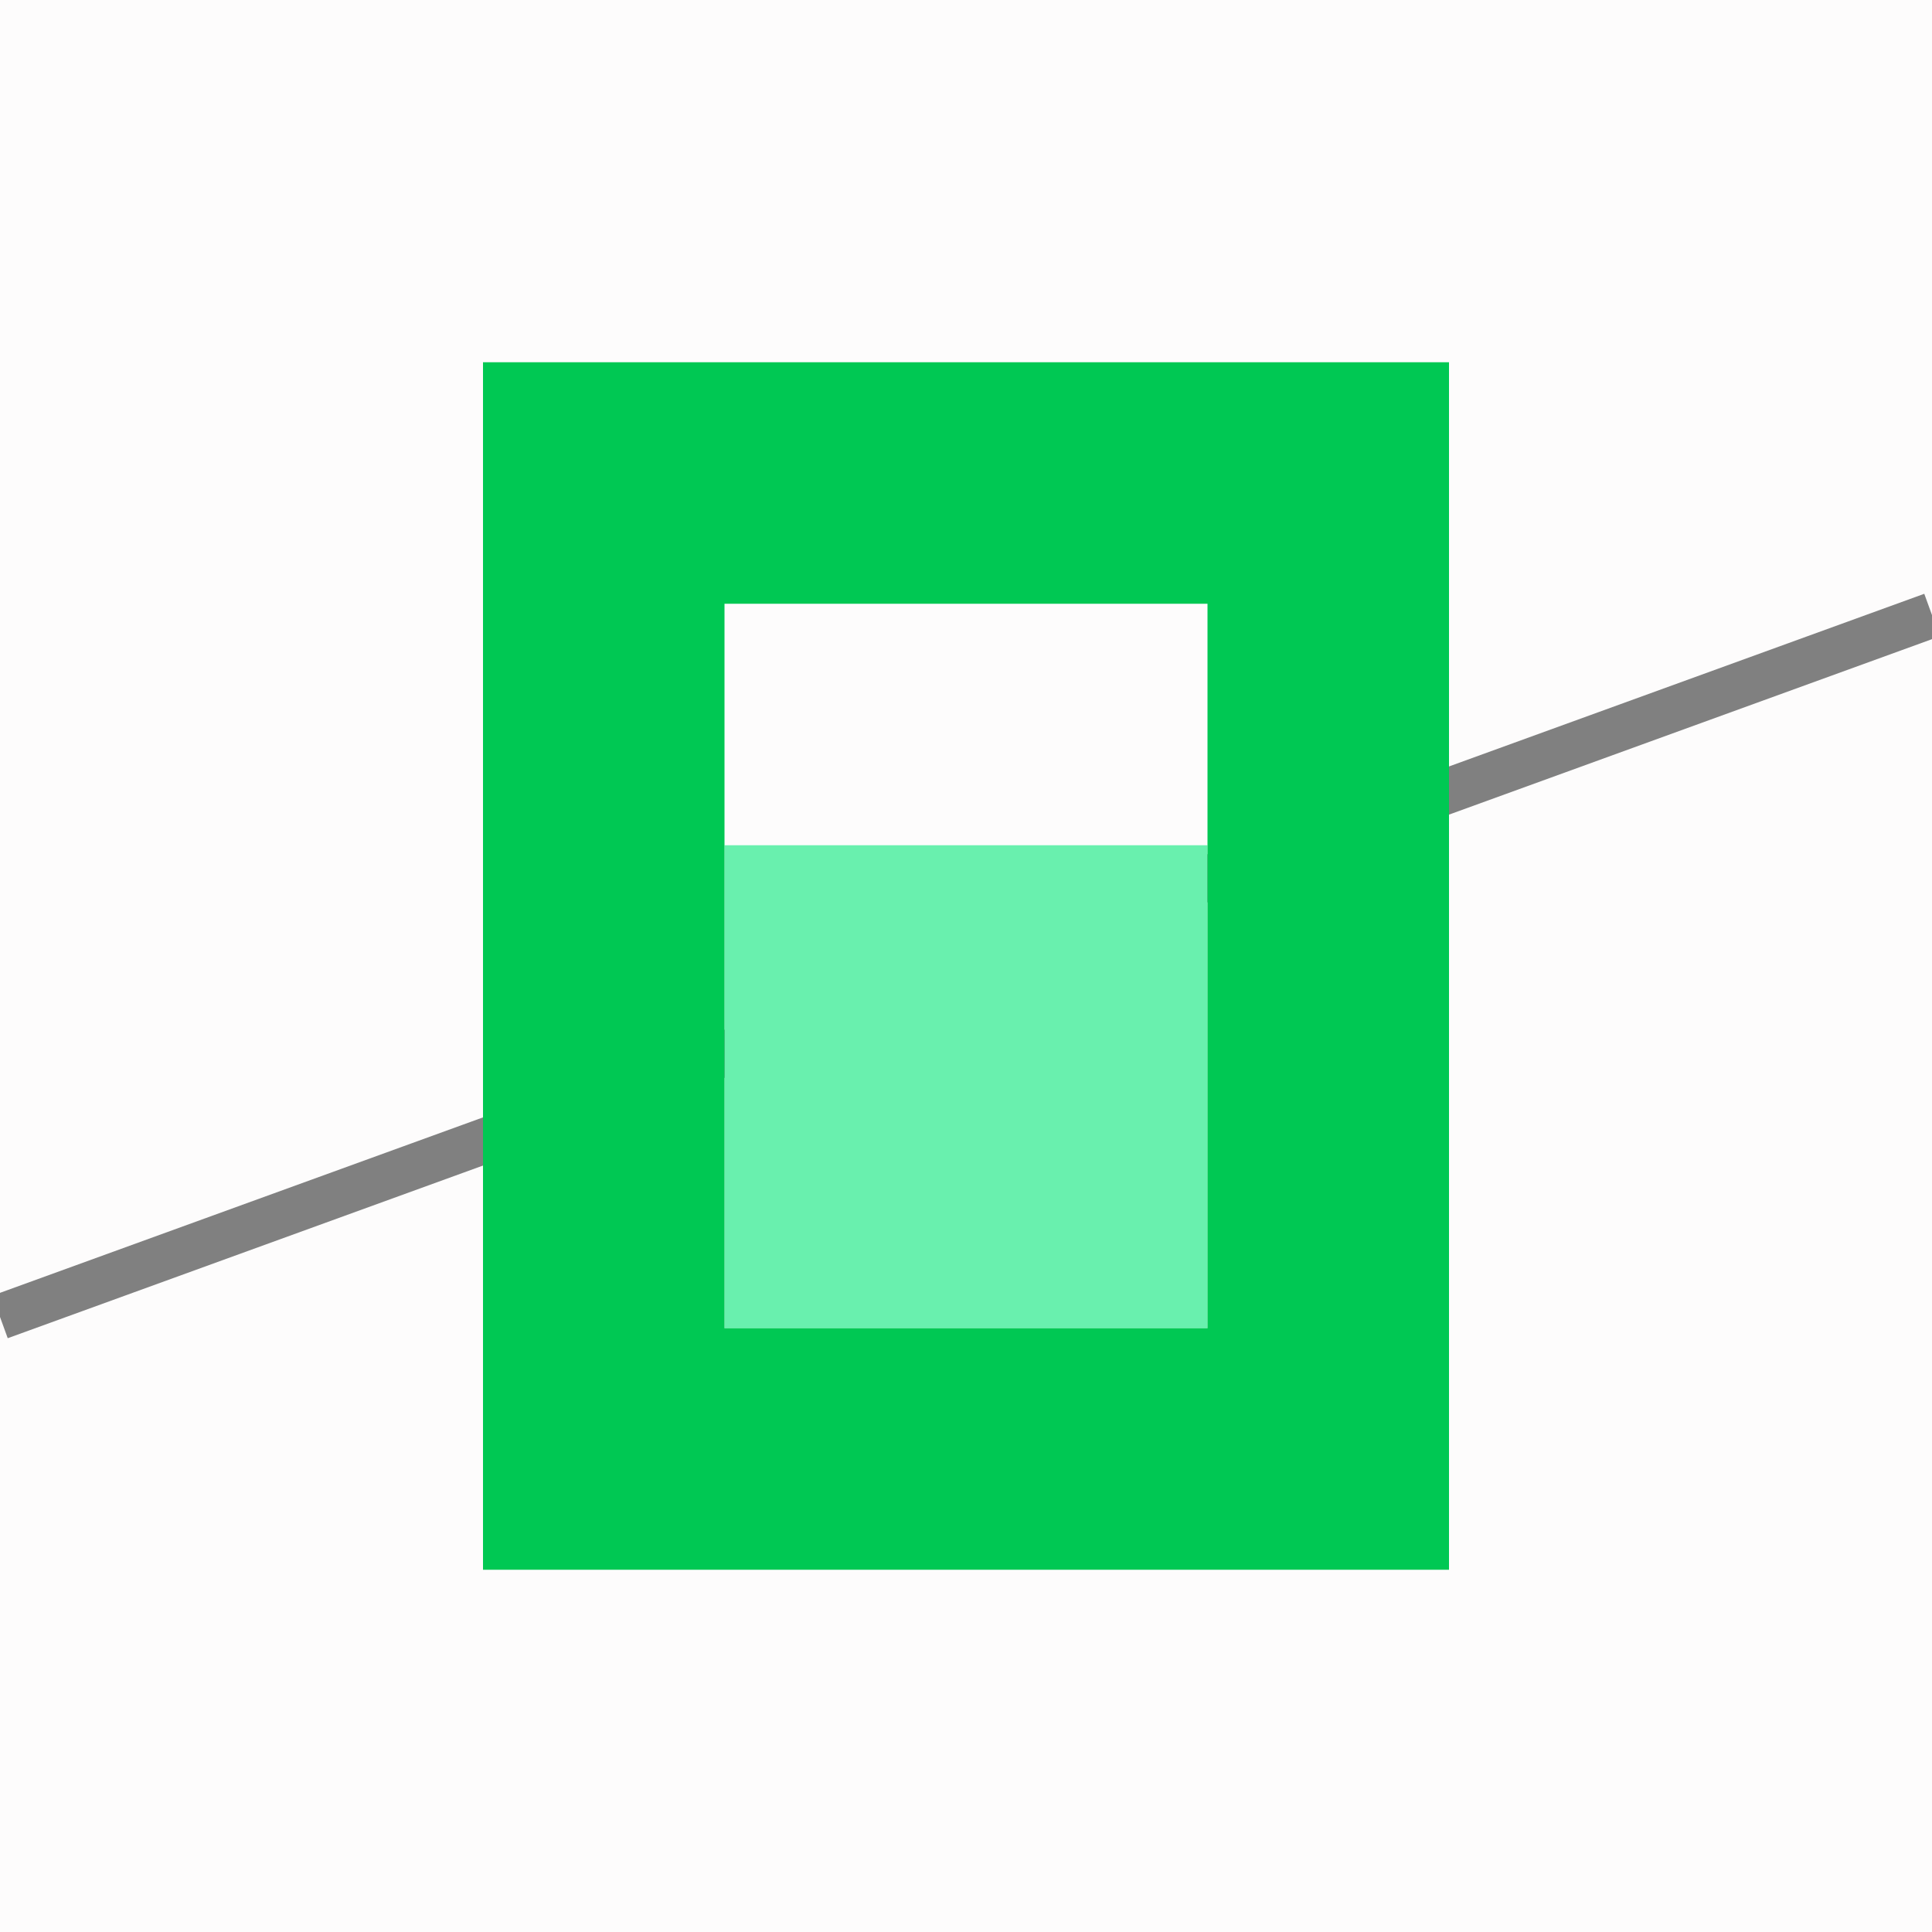
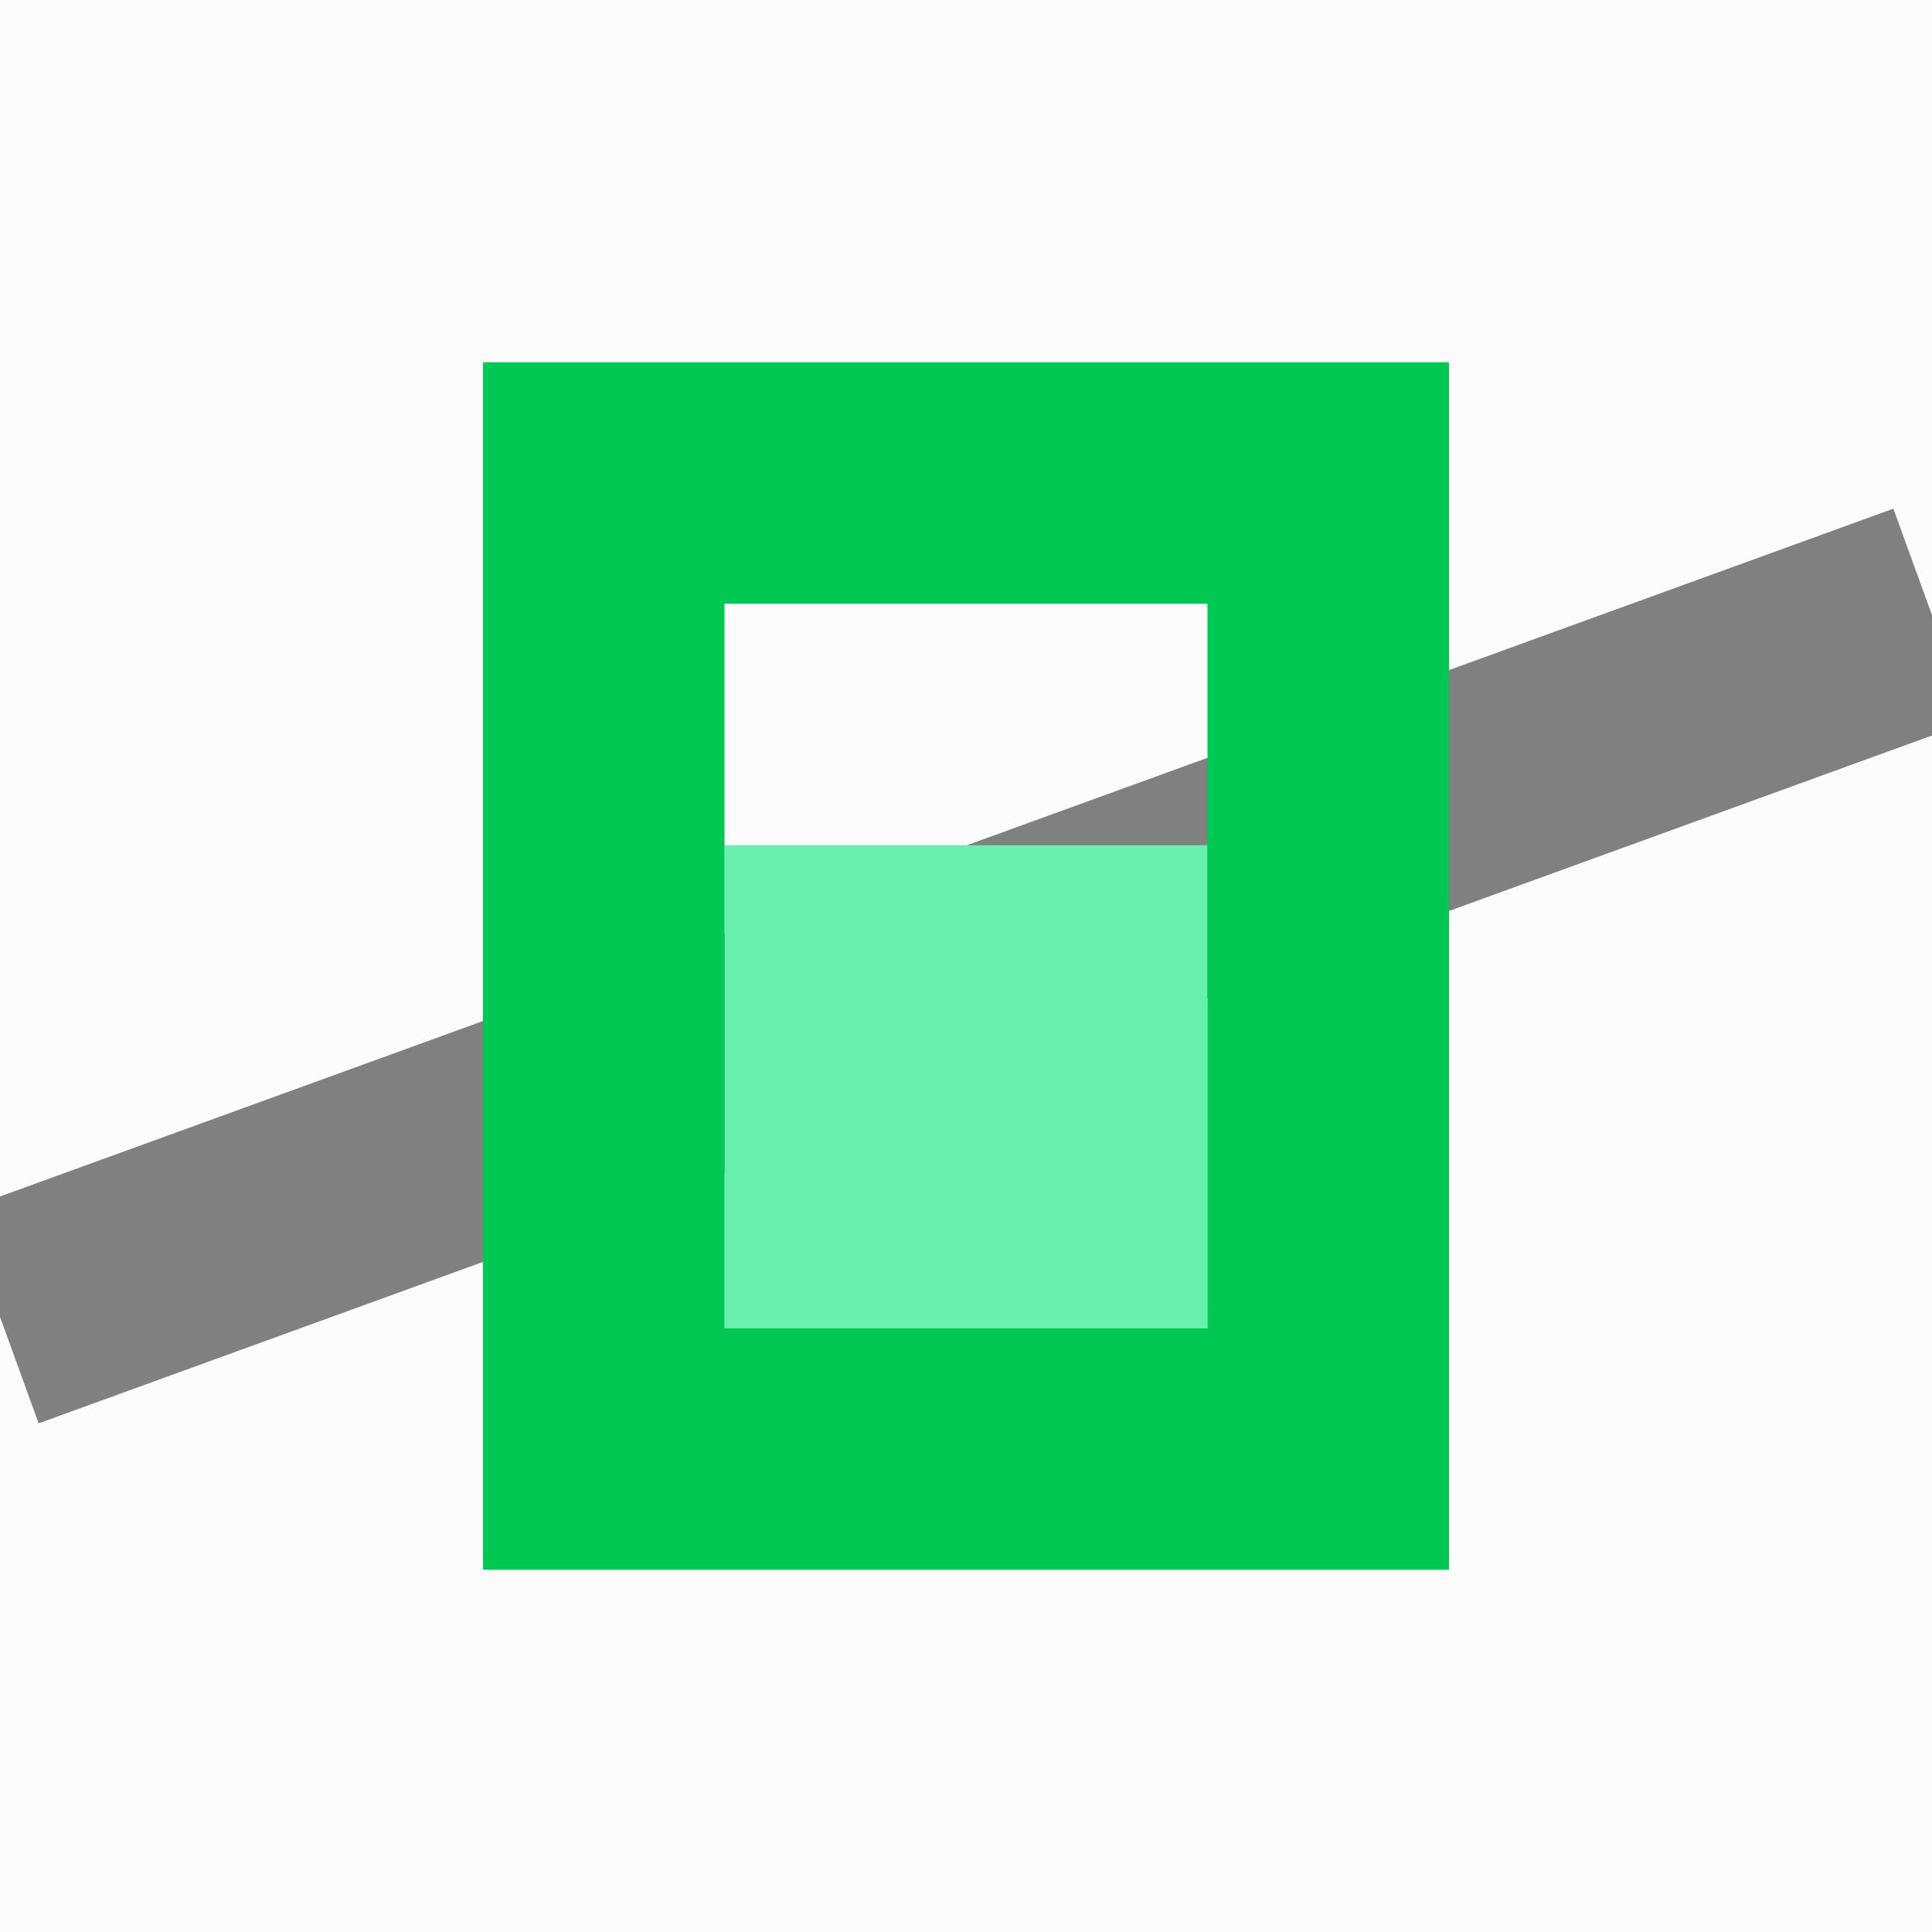
<svg xmlns="http://www.w3.org/2000/svg" width="512" height="512" viewBox="0 0 512 512" fill="none">
  <rect width="512" height="512" fill="#FDFCFC" />
-   <line x1="0" y1="349" x2="512" y2="163" stroke="#808080" stroke-width="12" stroke-linecap="butt" />
+   <line x1="0" y1="349" x2="512" y2="163" stroke="#808080" stroke-width="60" stroke-linecap="butt" />
  <path d="M320 224V352H192V224H320Z" fill="#69f0ae" />
  <path fill-rule="evenodd" clip-rule="evenodd" d="M384 416H128V96H384V416ZM320 160H192V352H320V160Z" fill="#00c853" />
</svg>
